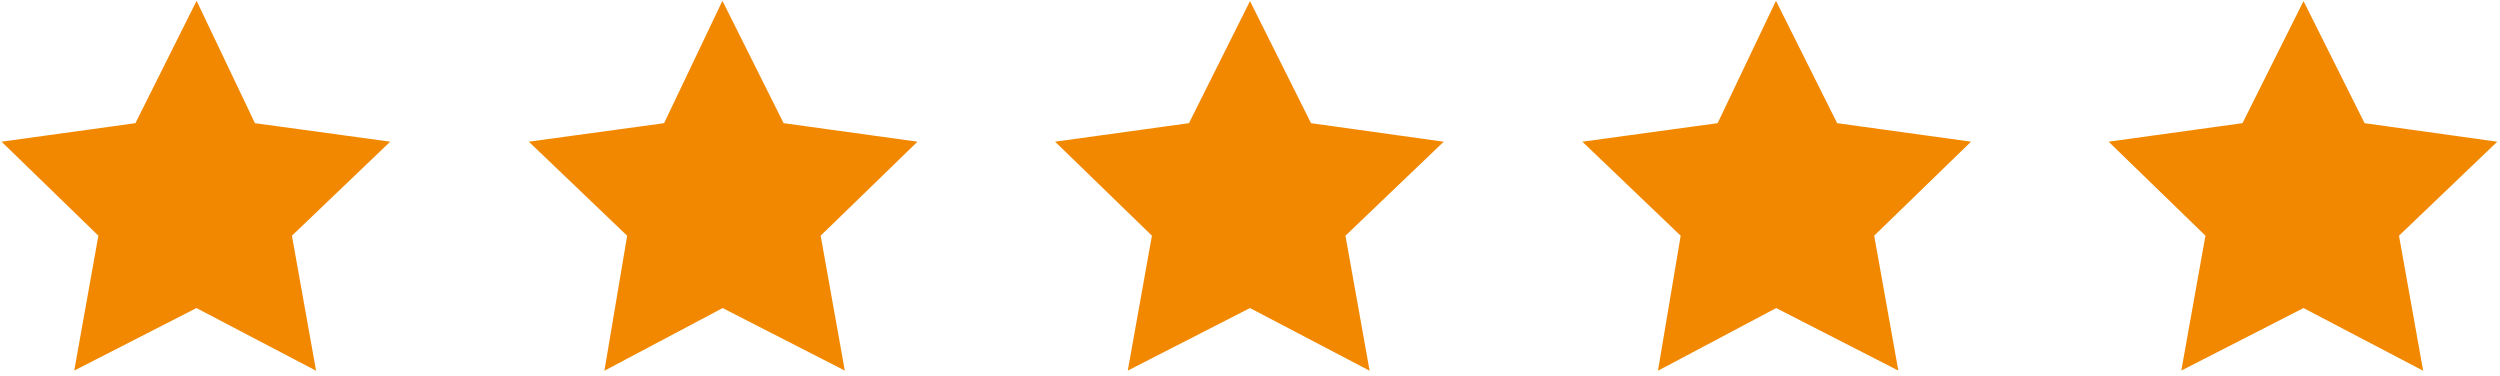
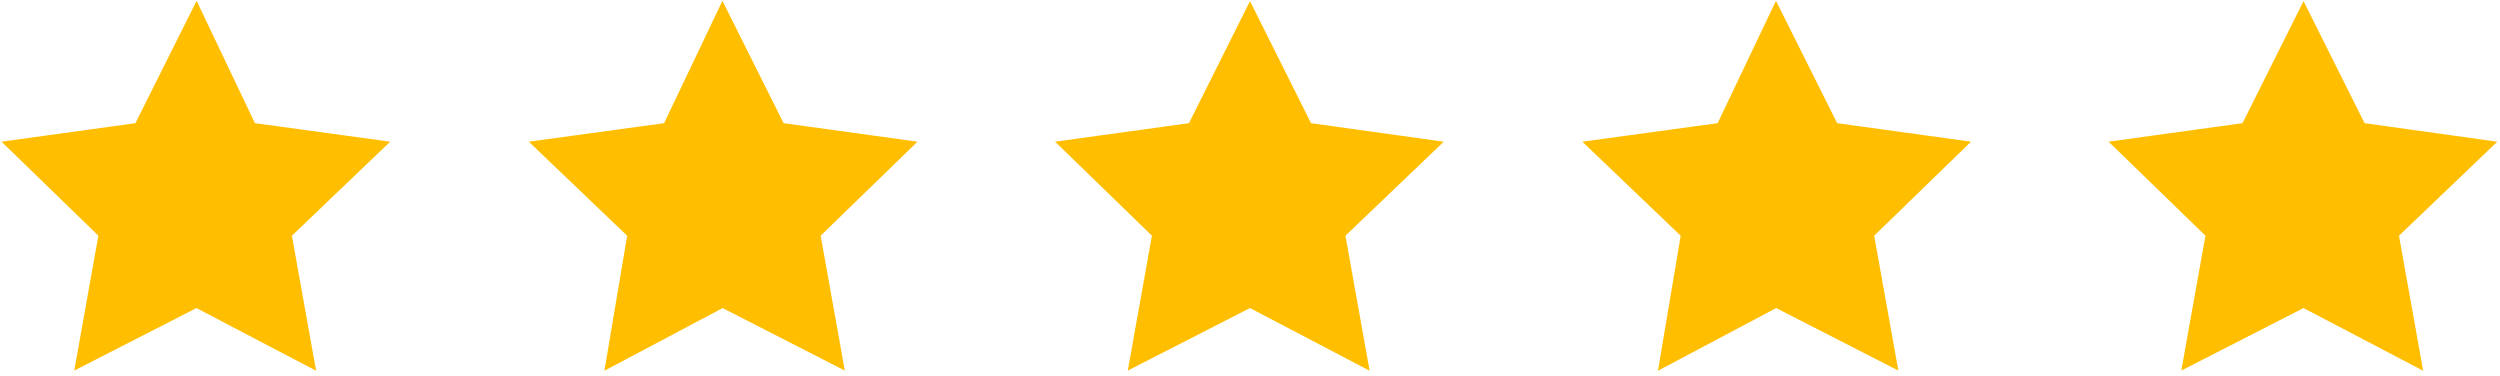
<svg xmlns="http://www.w3.org/2000/svg" version="1.1" id="Ebene_1" x="0px" y="0px" width="189.6px" height="28.5px" viewBox="0 0 189.6 28.5" style="enable-background:new 0 0 189.6 28.5;" xml:space="preserve">
  <style type="text/css">
- 	.st0{fill:#F28800;stroke:#F28800;}
+ 	.st0{fill:#ffbf00;stroke:#ffbf00;}
</style>
  <g>
    <g>
      <polygon class="st0" points="14.9,1.2 19,9.8 28.5,11.1 21.6,17.7 23.3,27.2 14.9,22.8 6.3,27.2 8,17.7 1.2,11.1 10.6,9.8   " />
      <polygon class="st0" points="54.8,1.2 59.1,9.8 68.5,11.1 61.7,17.7 63.4,27.2 54.8,22.8 46.5,27.2 48.1,17.7 41.2,11.1 50.7,9.8       " />
      <polygon class="st0" points="94.8,1.2 99.1,9.8 108.4,11.1 101.5,17.7 103.2,27.2 94.8,22.8 86.2,27.2 87.9,17.7 81.1,11.1     90.5,9.8   " />
    </g>
    <g>
      <polygon class="st0" points="134.7,1.2 139,9.8 148.4,11.1 141.6,17.7 143.3,27.2 134.7,22.8 126.4,27.2 128,17.7 121.1,11.1     130.6,9.8   " />
      <polygon class="st0" points="174.7,1.2 179,9.8 188.3,11.1 181.4,17.7 183.1,27.2 174.7,22.8 166.1,27.2 167.8,17.7 161,11.1     170.4,9.8   " />
    </g>
  </g>
</svg>
